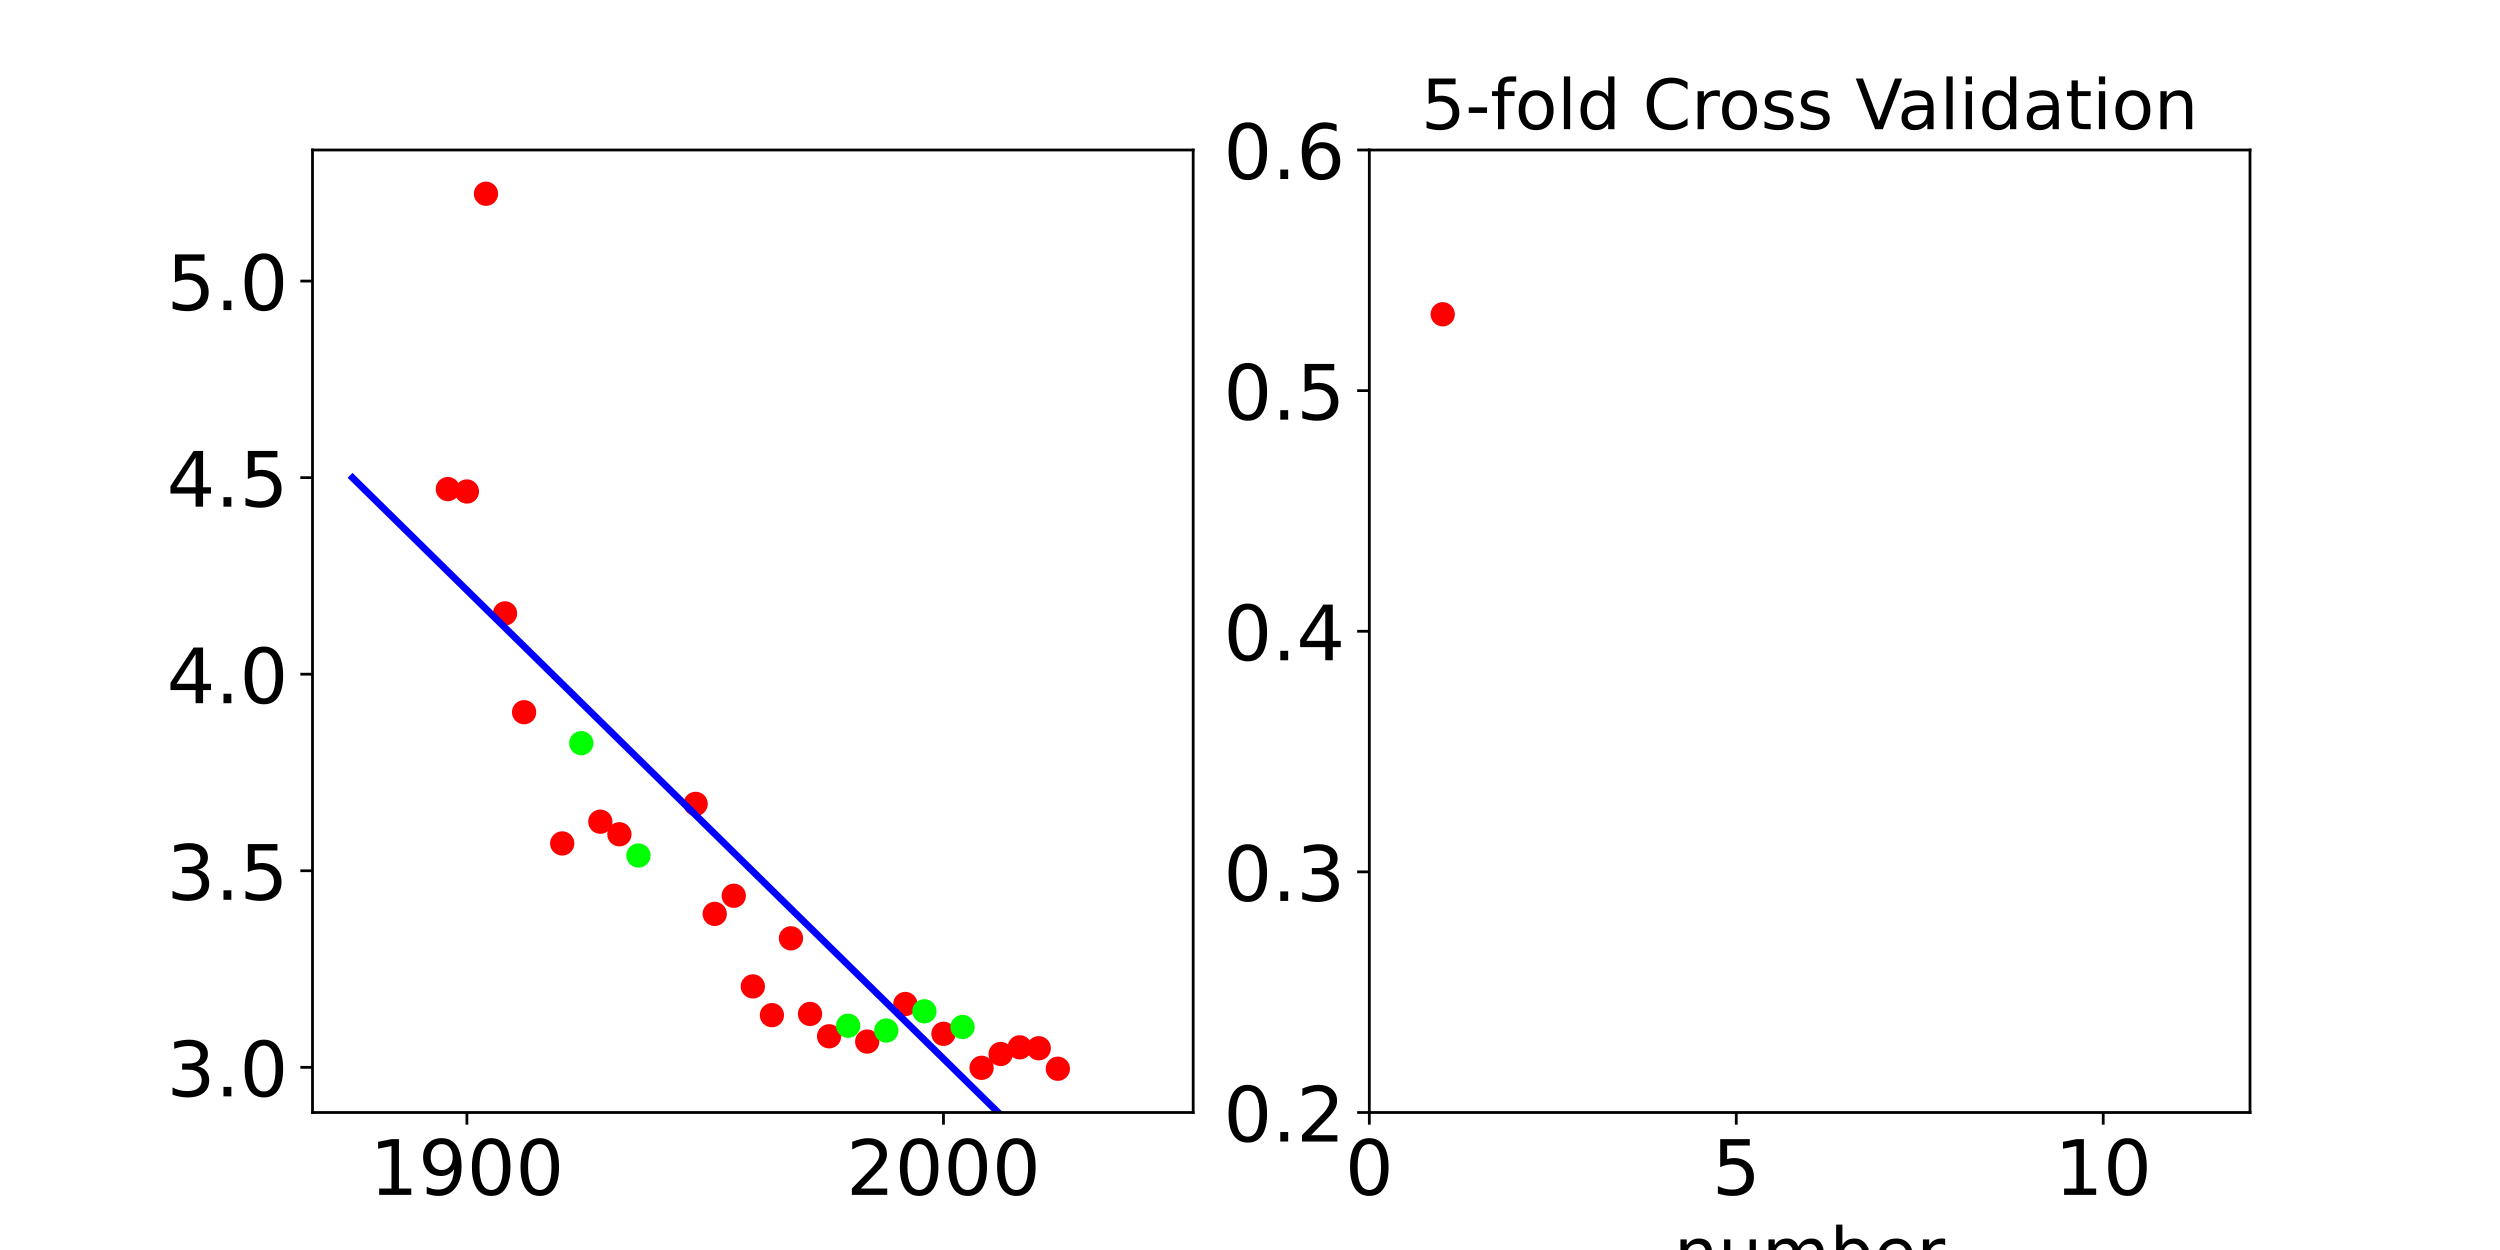
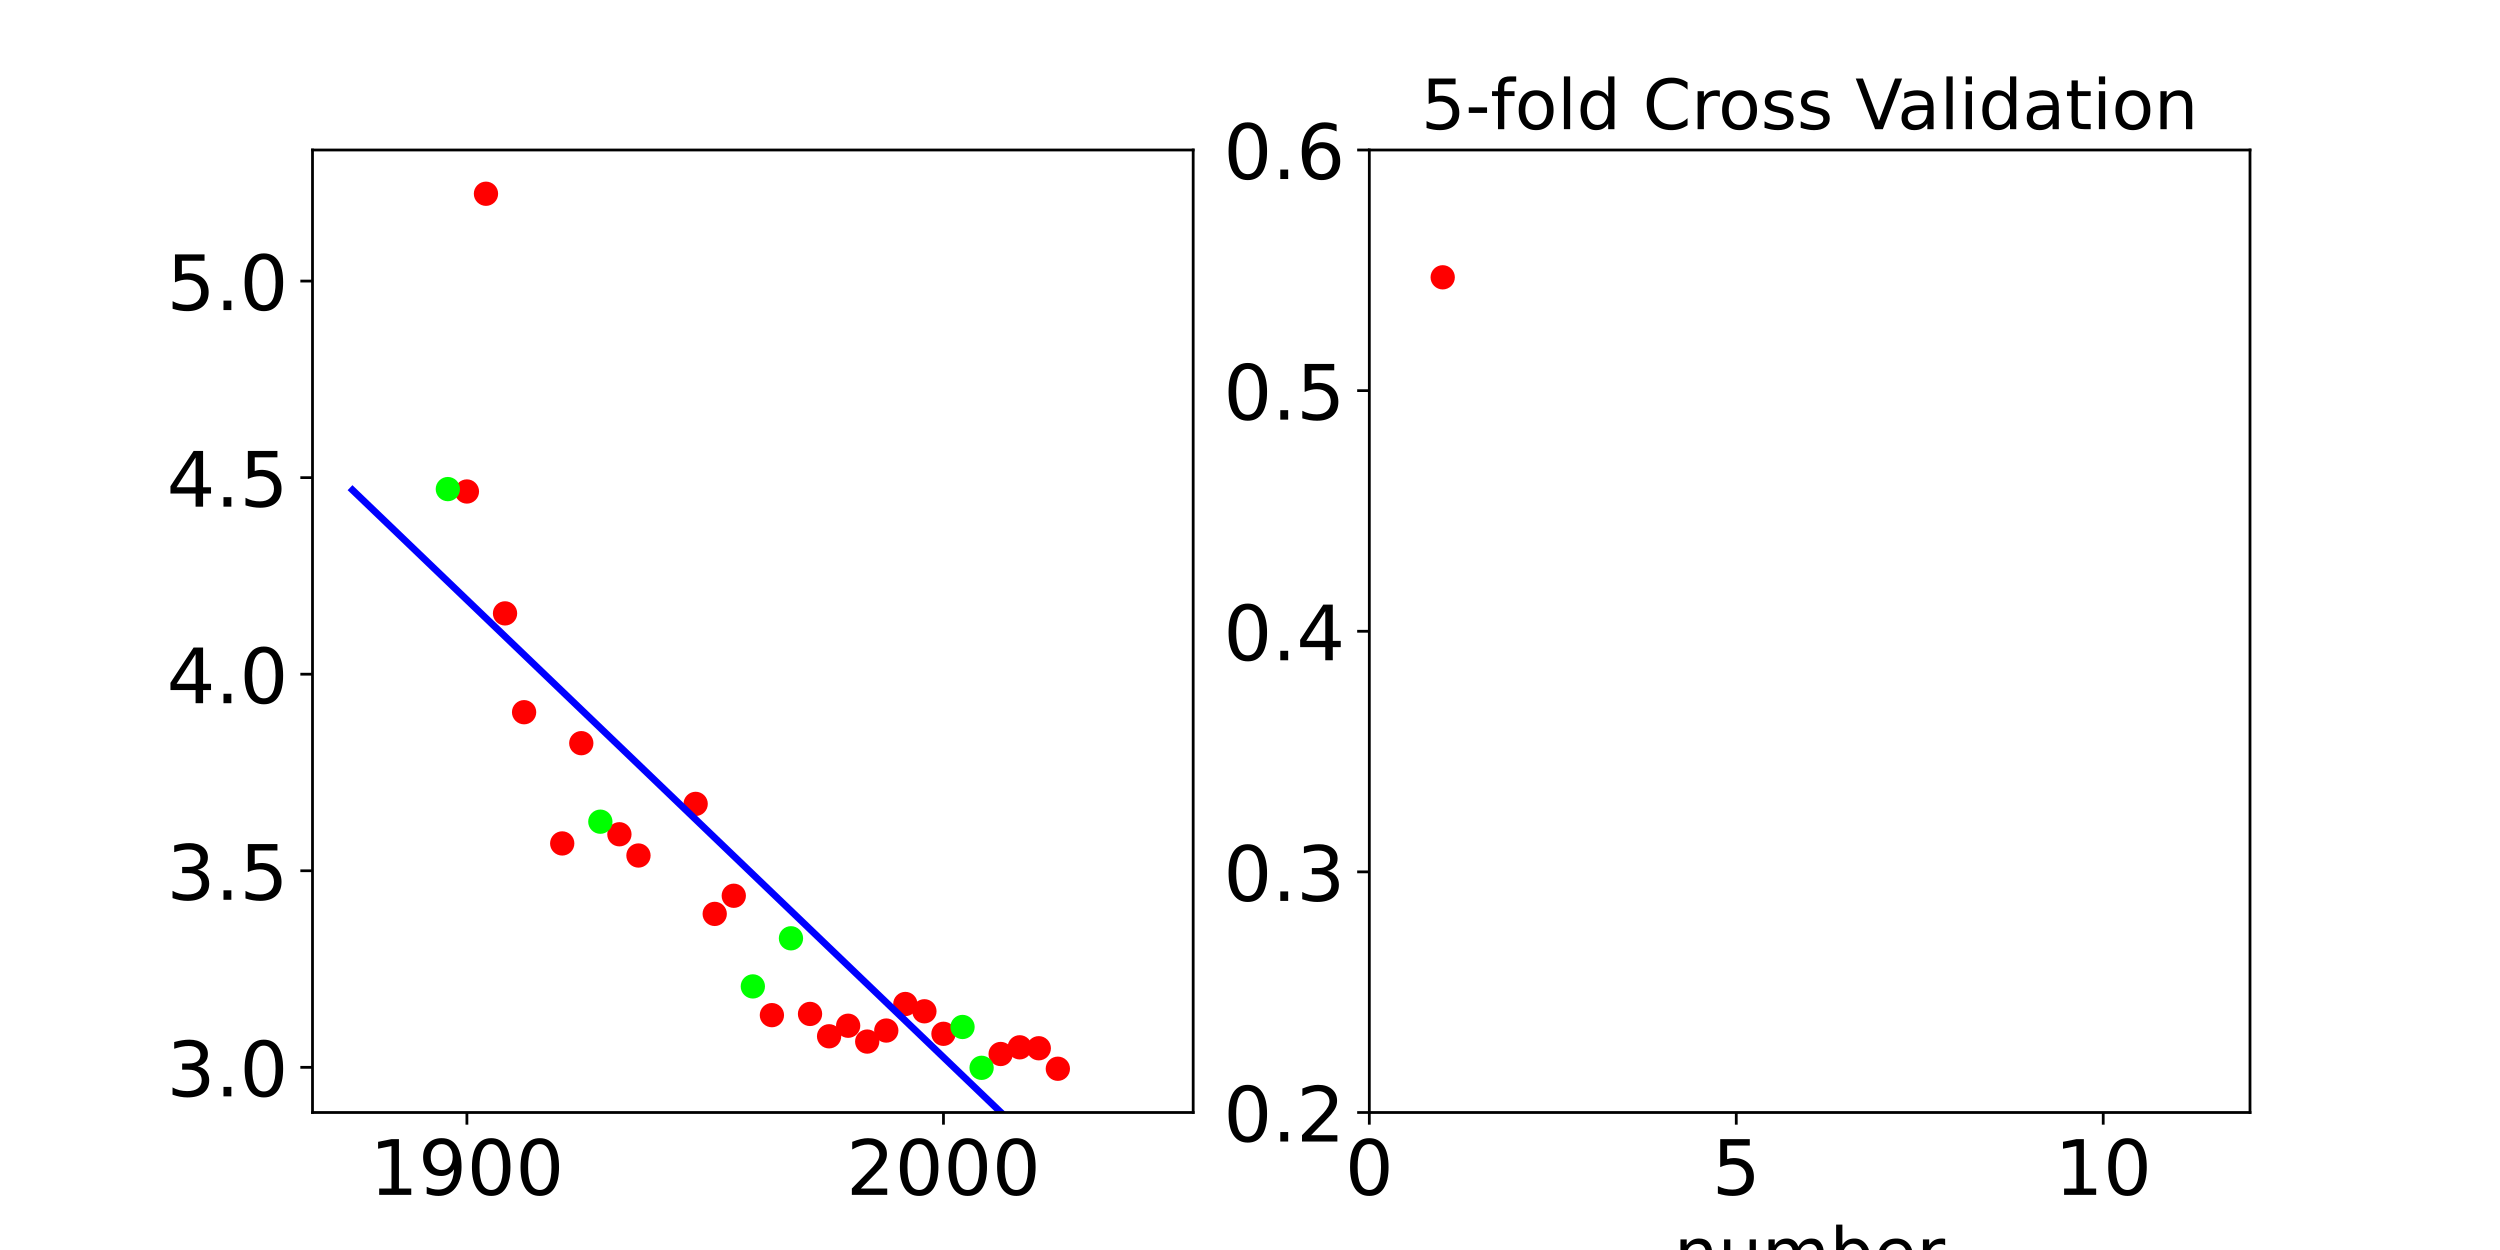
<svg xmlns="http://www.w3.org/2000/svg" xmlns:xlink="http://www.w3.org/1999/xlink" width="720pt" height="360pt" viewBox="0 0 720 360" version="1.1">
  <defs>
    <style type="text/css">*{stroke-linejoin: round; stroke-linecap: butt}</style>
  </defs>
  <g id="figure_1">
    <g id="patch_1">
      <path d="M 0 360  L 720 360  L 720 0  L 0 0  L 0 360  z " style="fill: none" />
    </g>
    <g id="axes_1">
      <g id="patch_2">
        <path d="M 90 320.4  L 343.636 320.4  L 343.636 43.2  L 90 43.2  L 90 320.4  z " style="fill: none" />
      </g>
      <g id="matplotlib.axis_1">
        <g id="xtick_1">
          <g id="line2d_1">
            <defs>
-               <path id="m650136fdd1" d="M 0 0  L 0 3.5  " style="stroke: #000000; stroke-width: 0.8" />
+               <path id="mff3adc24e8" d="M 0 0  L 0 3.5  " style="stroke: #000000; stroke-width: 0.8" />
            </defs>
            <g>
-               <use xlink:href="#m650136fdd1" x="134.469" y="320.4" style="stroke: #000000; stroke-width: 0.8" />
+               <use xlink:href="#mff3adc24e8" x="134.469" y="320.4" style="stroke: #000000; stroke-width: 0.8" />
            </g>
          </g>
          <g id="text_1">
            <g transform="translate(106.4737 344.1166) scale(0.22 -0.22)">
              <defs>
                <path id="DejaVuSans-31" d="M 794 531  L 1825 531  L 1825 4091  L 703 3866  L 703 4441  L 1819 4666  L 2450 4666  L 2450 531  L 3481 531  L 3481 0  L 794 0  L 794 531  z " transform="scale(0.015625)" />
                <path id="DejaVuSans-39" d="M 703 97  L 703 672  Q 941 559 1184 500  Q 1428 441 1663 441  Q 2288 441 2617 861  Q 2947 1281 2994 2138  Q 2813 1869 2534 1725  Q 2256 1581 1919 1581  Q 1219 1581 811 2004  Q 403 2428 403 3163  Q 403 3881 828 4315  Q 1253 4750 1959 4750  Q 2769 4750 3195 4129  Q 3622 3509 3622 2328  Q 3622 1225 3098 567  Q 2575 -91 1691 -91  Q 1453 -91 1209 -44  Q 966 3 703 97  z M 1959 2075  Q 2384 2075 2632 2365  Q 2881 2656 2881 3163  Q 2881 3666 2632 3958  Q 2384 4250 1959 4250  Q 1534 4250 1286 3958  Q 1038 3666 1038 3163  Q 1038 2656 1286 2365  Q 1534 2075 1959 2075  z " transform="scale(0.015625)" />
                <path id="DejaVuSans-30" d="M 2034 4250  Q 1547 4250 1301 3770  Q 1056 3291 1056 2328  Q 1056 1369 1301 889  Q 1547 409 2034 409  Q 2525 409 2770 889  Q 3016 1369 3016 2328  Q 3016 3291 2770 3770  Q 2525 4250 2034 4250  z M 2034 4750  Q 2819 4750 3233 4129  Q 3647 3509 3647 2328  Q 3647 1150 3233 529  Q 2819 -91 2034 -91  Q 1250 -91 836 529  Q 422 1150 422 2328  Q 422 3509 836 4129  Q 1250 4750 2034 4750  z " transform="scale(0.015625)" />
              </defs>
              <use xlink:href="#DejaVuSans-31" />
              <use xlink:href="#DejaVuSans-39" transform="translate(63.62305 0)" />
              <use xlink:href="#DejaVuSans-30" transform="translate(127.2461 0)" />
              <use xlink:href="#DejaVuSans-30" transform="translate(190.8691 0)" />
            </g>
          </g>
        </g>
        <g id="xtick_2">
          <g id="line2d_2">
            <g>
-               <use xlink:href="#m650136fdd1" x="271.718" y="320.4" style="stroke: #000000; stroke-width: 0.8" />
+               <use xlink:href="#mff3adc24e8" x="271.718" y="320.4" style="stroke: #000000; stroke-width: 0.8" />
            </g>
          </g>
          <g id="text_2">
            <g transform="translate(243.7228 344.1166) scale(0.22 -0.22)">
              <defs>
                <path id="DejaVuSans-32" d="M 1228 531  L 3431 531  L 3431 0  L 469 0  L 469 531  Q 828 903 1448 1529  Q 2069 2156 2228 2338  Q 2531 2678 2651 2914  Q 2772 3150 2772 3378  Q 2772 3750 2511 3984  Q 2250 4219 1831 4219  Q 1534 4219 1204 4116  Q 875 4013 500 3803  L 500 4441  Q 881 4594 1212 4672  Q 1544 4750 1819 4750  Q 2544 4750 2975 4387  Q 3406 4025 3406 3419  Q 3406 3131 3298 2873  Q 3191 2616 2906 2266  Q 2828 2175 2409 1742  Q 1991 1309 1228 531  z " transform="scale(0.015625)" />
              </defs>
              <use xlink:href="#DejaVuSans-32" />
              <use xlink:href="#DejaVuSans-30" transform="translate(63.62305 0)" />
              <use xlink:href="#DejaVuSans-30" transform="translate(127.2461 0)" />
              <use xlink:href="#DejaVuSans-30" transform="translate(190.8691 0)" />
            </g>
          </g>
        </g>
      </g>
      <g id="matplotlib.axis_2">
        <g id="ytick_1">
          <g id="line2d_3">
            <defs>
-               <path id="mf4e2d44ce9" d="M 0 0  L -3.5 0  " style="stroke: #000000; stroke-width: 0.8" />
+               <path id="m5341702ab7" d="M 0 0  L -3.5 0  " style="stroke: #000000; stroke-width: 0.8" />
            </defs>
            <g>
-               <use xlink:href="#mf4e2d44ce9" x="90" y="307.393" style="stroke: #000000; stroke-width: 0.8" />
+               <use xlink:href="#m5341702ab7" x="90" y="307.393" style="stroke: #000000; stroke-width: 0.8" />
            </g>
          </g>
          <g id="text_3">
            <g transform="translate(48.01313 315.7513) scale(0.22 -0.22)">
              <defs>
                <path id="DejaVuSans-33" d="M 2597 2516  Q 3050 2419 3304 2112  Q 3559 1806 3559 1356  Q 3559 666 3084 287  Q 2609 -91 1734 -91  Q 1441 -91 1130 -33  Q 819 25 488 141  L 488 750  Q 750 597 1062 519  Q 1375 441 1716 441  Q 2309 441 2620 675  Q 2931 909 2931 1356  Q 2931 1769 2642 2001  Q 2353 2234 1838 2234  L 1294 2234  L 1294 2753  L 1863 2753  Q 2328 2753 2575 2939  Q 2822 3125 2822 3475  Q 2822 3834 2567 4026  Q 2313 4219 1838 4219  Q 1578 4219 1281 4162  Q 984 4106 628 3988  L 628 4550  Q 988 4650 1302 4700  Q 1616 4750 1894 4750  Q 2613 4750 3031 4423  Q 3450 4097 3450 3541  Q 3450 3153 3228 2886  Q 3006 2619 2597 2516  z " transform="scale(0.015625)" />
                <path id="DejaVuSans-2e" d="M 684 794  L 1344 794  L 1344 0  L 684 0  L 684 794  z " transform="scale(0.015625)" />
              </defs>
              <use xlink:href="#DejaVuSans-33" />
              <use xlink:href="#DejaVuSans-2e" transform="translate(63.62305 0)" />
              <use xlink:href="#DejaVuSans-30" transform="translate(95.41016 0)" />
            </g>
          </g>
        </g>
        <g id="ytick_2">
          <g id="line2d_4">
            <g>
-               <use xlink:href="#mf4e2d44ce9" x="90" y="250.781" style="stroke: #000000; stroke-width: 0.8" />
+               <use xlink:href="#m5341702ab7" x="90" y="250.781" style="stroke: #000000; stroke-width: 0.8" />
            </g>
          </g>
          <g id="text_4">
            <g transform="translate(48.01313 259.1393) scale(0.22 -0.22)">
              <defs>
                <path id="DejaVuSans-35" d="M 691 4666  L 3169 4666  L 3169 4134  L 1269 4134  L 1269 2991  Q 1406 3038 1543 3061  Q 1681 3084 1819 3084  Q 2600 3084 3056 2656  Q 3513 2228 3513 1497  Q 3513 744 3044 326  Q 2575 -91 1722 -91  Q 1428 -91 1123 -41  Q 819 9 494 109  L 494 744  Q 775 591 1075 516  Q 1375 441 1709 441  Q 2250 441 2565 725  Q 2881 1009 2881 1497  Q 2881 1984 2565 2268  Q 2250 2553 1709 2553  Q 1456 2553 1204 2497  Q 953 2441 691 2322  L 691 4666  z " transform="scale(0.015625)" />
              </defs>
              <use xlink:href="#DejaVuSans-33" />
              <use xlink:href="#DejaVuSans-2e" transform="translate(63.62305 0)" />
              <use xlink:href="#DejaVuSans-35" transform="translate(95.41016 0)" />
            </g>
          </g>
        </g>
        <g id="ytick_3">
          <g id="line2d_5">
            <g>
-               <use xlink:href="#mf4e2d44ce9" x="90" y="194.169" style="stroke: #000000; stroke-width: 0.8" />
+               <use xlink:href="#m5341702ab7" x="90" y="194.169" style="stroke: #000000; stroke-width: 0.8" />
            </g>
          </g>
          <g id="text_5">
            <g transform="translate(48.01313 202.5274) scale(0.22 -0.22)">
              <defs>
                <path id="DejaVuSans-34" d="M 2419 4116  L 825 1625  L 2419 1625  L 2419 4116  z M 2253 4666  L 3047 4666  L 3047 1625  L 3713 1625  L 3713 1100  L 3047 1100  L 3047 0  L 2419 0  L 2419 1100  L 313 1100  L 313 1709  L 2253 4666  z " transform="scale(0.015625)" />
              </defs>
              <use xlink:href="#DejaVuSans-34" />
              <use xlink:href="#DejaVuSans-2e" transform="translate(63.62305 0)" />
              <use xlink:href="#DejaVuSans-30" transform="translate(95.41016 0)" />
            </g>
          </g>
        </g>
        <g id="ytick_4">
          <g id="line2d_6">
            <g>
-               <use xlink:href="#mf4e2d44ce9" x="90" y="137.557" style="stroke: #000000; stroke-width: 0.8" />
+               <use xlink:href="#m5341702ab7" x="90" y="137.557" style="stroke: #000000; stroke-width: 0.8" />
            </g>
          </g>
          <g id="text_6">
            <g transform="translate(48.01313 145.9154) scale(0.22 -0.22)">
              <use xlink:href="#DejaVuSans-34" />
              <use xlink:href="#DejaVuSans-2e" transform="translate(63.62305 0)" />
              <use xlink:href="#DejaVuSans-35" transform="translate(95.41016 0)" />
            </g>
          </g>
        </g>
        <g id="ytick_5">
          <g id="line2d_7">
            <g>
-               <use xlink:href="#mf4e2d44ce9" x="90" y="80.945" style="stroke: #000000; stroke-width: 0.8" />
+               <use xlink:href="#m5341702ab7" x="90" y="80.945" style="stroke: #000000; stroke-width: 0.8" />
            </g>
          </g>
          <g id="text_7">
            <g transform="translate(48.01313 89.30343) scale(0.22 -0.22)">
              <use xlink:href="#DejaVuSans-35" />
              <use xlink:href="#DejaVuSans-2e" transform="translate(63.62305 0)" />
              <use xlink:href="#DejaVuSans-30" transform="translate(95.41016 0)" />
            </g>
          </g>
        </g>
      </g>
      <g id="line2d_8">
        <defs>
-           <path id="m275f9c00f9" d="M 0 3  C 0.796 3 1.559 2.684 2.121 2.121  C 2.684 1.559 3 0.796 3 0  C 3 -0.796 2.684 -1.559 2.121 -2.121  C 1.559 -2.684 0.796 -3 0 -3  C -0.796 -3 -1.559 -2.684 -2.121 -2.121  C -2.684 -1.559 -3 -0.796 -3 0  C -3 0.796 -2.684 1.559 -2.121 2.121  C -1.559 2.684 -0.796 3 0 3  z " style="stroke: #ff0000" />
+           <path id="m34da17d27a" d="M 0 3  C 0.796 3 1.559 2.684 2.121 2.121  C 2.684 1.559 3 0.796 3 0  C 3 -0.796 2.684 -1.559 2.121 -2.121  C 1.559 -2.684 0.796 -3 0 -3  C -0.796 -3 -1.559 -2.684 -2.121 -2.121  C -2.684 -1.559 -3 -0.796 -3 0  C -3 0.796 -2.684 1.559 -2.121 2.121  C -1.559 2.684 -0.796 3 0 3  z " style="stroke: #ff0000" />
        </defs>
-         <g clip-path="url(#pf202ba7841)">
-           <use xlink:href="#m275f9c00f9" x="178.388" y="240.269" style="fill: #ff0000; stroke: #ff0000" />
-           <use xlink:href="#m275f9c00f9" x="128.979" y="140.859" style="fill: #ff0000; stroke: #ff0000" />
-           <use xlink:href="#m275f9c00f9" x="211.328" y="257.979" style="fill: #ff0000; stroke: #ff0000" />
-           <use xlink:href="#m275f9c00f9" x="282.698" y="307.532" style="fill: #ff0000; stroke: #ff0000" />
-           <use xlink:href="#m275f9c00f9" x="200.348" y="231.521" style="fill: #ff0000; stroke: #ff0000" />
-           <use xlink:href="#m275f9c00f9" x="293.678" y="301.628" style="fill: #ff0000; stroke: #ff0000" />
-           <use xlink:href="#m275f9c00f9" x="288.188" y="303.551" style="fill: #ff0000; stroke: #ff0000" />
-           <use xlink:href="#m275f9c00f9" x="139.959" y="55.8" style="fill: #ff0000; stroke: #ff0000" />
-           <use xlink:href="#m275f9c00f9" x="233.288" y="292.013" style="fill: #ff0000; stroke: #ff0000" />
-           <use xlink:href="#m275f9c00f9" x="260.738" y="289.151" style="fill: #ff0000; stroke: #ff0000" />
-           <use xlink:href="#m275f9c00f9" x="205.838" y="263.203" style="fill: #ff0000; stroke: #ff0000" />
-           <use xlink:href="#m275f9c00f9" x="299.168" y="301.897" style="fill: #ff0000; stroke: #ff0000" />
-           <use xlink:href="#m275f9c00f9" x="271.718" y="297.737" style="fill: #ff0000; stroke: #ff0000" />
-           <use xlink:href="#m275f9c00f9" x="304.658" y="307.8" style="fill: #ff0000; stroke: #ff0000" />
-           <use xlink:href="#m275f9c00f9" x="145.449" y="176.656" style="fill: #ff0000; stroke: #ff0000" />
-           <use xlink:href="#m275f9c00f9" x="227.798" y="270.233" style="fill: #ff0000; stroke: #ff0000" />
-           <use xlink:href="#m275f9c00f9" x="172.898" y="236.647" style="fill: #ff0000; stroke: #ff0000" />
-           <use xlink:href="#m275f9c00f9" x="238.778" y="298.453" style="fill: #ff0000; stroke: #ff0000" />
-           <use xlink:href="#m275f9c00f9" x="216.818" y="284.088" style="fill: #ff0000; stroke: #ff0000" />
-           <use xlink:href="#m275f9c00f9" x="249.758" y="299.974" style="fill: #ff0000; stroke: #ff0000" />
-           <use xlink:href="#m275f9c00f9" x="134.469" y="141.551" style="fill: #ff0000; stroke: #ff0000" />
-           <use xlink:href="#m275f9c00f9" x="161.919" y="242.911" style="fill: #ff0000; stroke: #ff0000" />
-           <use xlink:href="#m275f9c00f9" x="150.939" y="205.116" style="fill: #ff0000; stroke: #ff0000" />
-           <use xlink:href="#m275f9c00f9" x="222.308" y="292.362" style="fill: #ff0000; stroke: #ff0000" />
+         <g clip-path="url(#p32c1d0e46d)">
+           <use xlink:href="#m34da17d27a" x="299.168" y="301.897" style="fill: #ff0000; stroke: #ff0000" />
+           <use xlink:href="#m34da17d27a" x="249.758" y="299.974" style="fill: #ff0000; stroke: #ff0000" />
+           <use xlink:href="#m34da17d27a" x="183.878" y="246.387" style="fill: #ff0000; stroke: #ff0000" />
+           <use xlink:href="#m34da17d27a" x="178.388" y="240.269" style="fill: #ff0000; stroke: #ff0000" />
+           <use xlink:href="#m34da17d27a" x="145.449" y="176.656" style="fill: #ff0000; stroke: #ff0000" />
+           <use xlink:href="#m34da17d27a" x="167.409" y="214.035" style="fill: #ff0000; stroke: #ff0000" />
+           <use xlink:href="#m34da17d27a" x="293.678" y="301.628" style="fill: #ff0000; stroke: #ff0000" />
+           <use xlink:href="#m34da17d27a" x="304.658" y="307.8" style="fill: #ff0000; stroke: #ff0000" />
+           <use xlink:href="#m34da17d27a" x="150.939" y="205.116" style="fill: #ff0000; stroke: #ff0000" />
+           <use xlink:href="#m34da17d27a" x="211.328" y="257.979" style="fill: #ff0000; stroke: #ff0000" />
+           <use xlink:href="#m34da17d27a" x="260.738" y="289.151" style="fill: #ff0000; stroke: #ff0000" />
+           <use xlink:href="#m34da17d27a" x="255.248" y="296.798" style="fill: #ff0000; stroke: #ff0000" />
+           <use xlink:href="#m34da17d27a" x="222.308" y="292.362" style="fill: #ff0000; stroke: #ff0000" />
+           <use xlink:href="#m34da17d27a" x="233.288" y="292.013" style="fill: #ff0000; stroke: #ff0000" />
+           <use xlink:href="#m34da17d27a" x="139.959" y="55.8" style="fill: #ff0000; stroke: #ff0000" />
+           <use xlink:href="#m34da17d27a" x="134.469" y="141.551" style="fill: #ff0000; stroke: #ff0000" />
+           <use xlink:href="#m34da17d27a" x="266.228" y="291.253" style="fill: #ff0000; stroke: #ff0000" />
+           <use xlink:href="#m34da17d27a" x="161.919" y="242.911" style="fill: #ff0000; stroke: #ff0000" />
+           <use xlink:href="#m34da17d27a" x="271.718" y="297.737" style="fill: #ff0000; stroke: #ff0000" />
+           <use xlink:href="#m34da17d27a" x="238.778" y="298.453" style="fill: #ff0000; stroke: #ff0000" />
+           <use xlink:href="#m34da17d27a" x="288.188" y="303.551" style="fill: #ff0000; stroke: #ff0000" />
+           <use xlink:href="#m34da17d27a" x="205.838" y="263.203" style="fill: #ff0000; stroke: #ff0000" />
+           <use xlink:href="#m34da17d27a" x="200.348" y="231.521" style="fill: #ff0000; stroke: #ff0000" />
+           <use xlink:href="#m34da17d27a" x="244.268" y="295.412" style="fill: #ff0000; stroke: #ff0000" />
        </g>
      </g>
      <g id="line2d_9">
        <defs>
-           <path id="md55f9f786b" d="M 0 3  C 0.796 3 1.559 2.684 2.121 2.121  C 2.684 1.559 3 0.796 3 0  C 3 -0.796 2.684 -1.559 2.121 -2.121  C 1.559 -2.684 0.796 -3 0 -3  C -0.796 -3 -1.559 -2.684 -2.121 -2.121  C -2.684 -1.559 -3 -0.796 -3 0  C -3 0.796 -2.684 1.559 -2.121 2.121  C -1.559 2.684 -0.796 3 0 3  z " style="stroke: #00ff00" />
+           <path id="m3e4187f2ae" d="M 0 3  C 0.796 3 1.559 2.684 2.121 2.121  C 2.684 1.559 3 0.796 3 0  C 3 -0.796 2.684 -1.559 2.121 -2.121  C 1.559 -2.684 0.796 -3 0 -3  C -0.796 -3 -1.559 -2.684 -2.121 -2.121  C -2.684 -1.559 -3 -0.796 -3 0  C -3 0.796 -2.684 1.559 -2.121 2.121  C -1.559 2.684 -0.796 3 0 3  z " style="stroke: #00ff00" />
        </defs>
-         <g clip-path="url(#pf202ba7841)">
-           <use xlink:href="#md55f9f786b" x="183.878" y="246.387" style="fill: #00ff00; stroke: #00ff00" />
-           <use xlink:href="#md55f9f786b" x="277.208" y="295.77" style="fill: #00ff00; stroke: #00ff00" />
-           <use xlink:href="#md55f9f786b" x="266.228" y="291.253" style="fill: #00ff00; stroke: #00ff00" />
-           <use xlink:href="#md55f9f786b" x="244.268" y="295.412" style="fill: #00ff00; stroke: #00ff00" />
-           <use xlink:href="#md55f9f786b" x="255.248" y="296.798" style="fill: #00ff00; stroke: #00ff00" />
-           <use xlink:href="#md55f9f786b" x="167.409" y="214.035" style="fill: #00ff00; stroke: #00ff00" />
+         <g clip-path="url(#p32c1d0e46d)">
+           <use xlink:href="#m3e4187f2ae" x="216.818" y="284.088" style="fill: #00ff00; stroke: #00ff00" />
+           <use xlink:href="#m3e4187f2ae" x="277.208" y="295.77" style="fill: #00ff00; stroke: #00ff00" />
+           <use xlink:href="#m3e4187f2ae" x="227.798" y="270.233" style="fill: #00ff00; stroke: #00ff00" />
+           <use xlink:href="#m3e4187f2ae" x="172.898" y="236.647" style="fill: #00ff00; stroke: #00ff00" />
+           <use xlink:href="#m3e4187f2ae" x="128.979" y="140.859" style="fill: #00ff00; stroke: #00ff00" />
+           <use xlink:href="#m3e4187f2ae" x="282.698" y="307.532" style="fill: #00ff00; stroke: #00ff00" />
        </g>
      </g>
      <g id="line2d_10">
-         <path d="M 101.529 137.601  L 328.757 361  L 328.757 361  " clip-path="url(#pf202ba7841)" style="fill: none; stroke: #0000ff; stroke-width: 2; stroke-linecap: square" />
+         <path d="M 101.529 141.141  L 330.576 361  L 330.576 361  " clip-path="url(#p32c1d0e46d)" style="fill: none; stroke: #0000ff; stroke-width: 2; stroke-linecap: square" />
      </g>
      <g id="patch_3">
        <path d="M 90 320.4  L 90 43.2  " style="fill: none; stroke: #000000; stroke-width: 0.8; stroke-linejoin: miter; stroke-linecap: square" />
      </g>
      <g id="patch_4">
        <path d="M 343.636 320.4  L 343.636 43.2  " style="fill: none; stroke: #000000; stroke-width: 0.8; stroke-linejoin: miter; stroke-linecap: square" />
      </g>
      <g id="patch_5">
        <path d="M 90 320.4  L 343.636 320.4  " style="fill: none; stroke: #000000; stroke-width: 0.8; stroke-linejoin: miter; stroke-linecap: square" />
      </g>
      <g id="patch_6">
        <path d="M 90 43.2  L 343.636 43.2  " style="fill: none; stroke: #000000; stroke-width: 0.8; stroke-linejoin: miter; stroke-linecap: square" />
      </g>
    </g>
    <g id="axes_2">
      <g id="patch_7">
        <path d="M 394.364 320.4  L 648 320.4  L 648 43.2  L 394.364 43.2  L 394.364 320.4  z " style="fill: none" />
      </g>
      <g id="matplotlib.axis_3">
        <g id="xtick_3">
          <g id="line2d_11">
            <g>
-               <use xlink:href="#m650136fdd1" x="394.364" y="320.4" style="stroke: #000000; stroke-width: 0.8" />
+               <use xlink:href="#mff3adc24e8" x="394.364" y="320.4" style="stroke: #000000; stroke-width: 0.8" />
            </g>
          </g>
          <g id="text_8">
            <g transform="translate(387.3649 344.1166) scale(0.22 -0.22)">
              <use xlink:href="#DejaVuSans-30" />
            </g>
          </g>
        </g>
        <g id="xtick_4">
          <g id="line2d_12">
            <g>
-               <use xlink:href="#m650136fdd1" x="500.045" y="320.4" style="stroke: #000000; stroke-width: 0.8" />
+               <use xlink:href="#mff3adc24e8" x="500.045" y="320.4" style="stroke: #000000; stroke-width: 0.8" />
            </g>
          </g>
          <g id="text_9">
            <g transform="translate(493.0467 344.1166) scale(0.22 -0.22)">
              <use xlink:href="#DejaVuSans-35" />
            </g>
          </g>
        </g>
        <g id="xtick_5">
          <g id="line2d_13">
            <g>
-               <use xlink:href="#m650136fdd1" x="605.727" y="320.4" style="stroke: #000000; stroke-width: 0.8" />
+               <use xlink:href="#mff3adc24e8" x="605.727" y="320.4" style="stroke: #000000; stroke-width: 0.8" />
            </g>
          </g>
          <g id="text_10">
            <g transform="translate(591.7298 344.1166) scale(0.22 -0.22)">
              <use xlink:href="#DejaVuSans-31" />
              <use xlink:href="#DejaVuSans-30" transform="translate(63.62305 0)" />
            </g>
          </g>
        </g>
        <g id="text_11">
          <g transform="translate(482.1537 367.8888) scale(0.2 -0.2)">
            <defs>
              <path id="DejaVuSans-6e" d="M 3513 2113  L 3513 0  L 2938 0  L 2938 2094  Q 2938 2591 2744 2837  Q 2550 3084 2163 3084  Q 1697 3084 1428 2787  Q 1159 2491 1159 1978  L 1159 0  L 581 0  L 581 3500  L 1159 3500  L 1159 2956  Q 1366 3272 1645 3428  Q 1925 3584 2291 3584  Q 2894 3584 3203 3211  Q 3513 2838 3513 2113  z " transform="scale(0.015625)" />
              <path id="DejaVuSans-75" d="M 544 1381  L 544 3500  L 1119 3500  L 1119 1403  Q 1119 906 1312 657  Q 1506 409 1894 409  Q 2359 409 2629 706  Q 2900 1003 2900 1516  L 2900 3500  L 3475 3500  L 3475 0  L 2900 0  L 2900 538  Q 2691 219 2414 64  Q 2138 -91 1772 -91  Q 1169 -91 856 284  Q 544 659 544 1381  z M 1991 3584  L 1991 3584  z " transform="scale(0.015625)" />
              <path id="DejaVuSans-6d" d="M 3328 2828  Q 3544 3216 3844 3400  Q 4144 3584 4550 3584  Q 5097 3584 5394 3201  Q 5691 2819 5691 2113  L 5691 0  L 5113 0  L 5113 2094  Q 5113 2597 4934 2840  Q 4756 3084 4391 3084  Q 3944 3084 3684 2787  Q 3425 2491 3425 1978  L 3425 0  L 2847 0  L 2847 2094  Q 2847 2600 2669 2842  Q 2491 3084 2119 3084  Q 1678 3084 1418 2786  Q 1159 2488 1159 1978  L 1159 0  L 581 0  L 581 3500  L 1159 3500  L 1159 2956  Q 1356 3278 1631 3431  Q 1906 3584 2284 3584  Q 2666 3584 2933 3390  Q 3200 3197 3328 2828  z " transform="scale(0.015625)" />
              <path id="DejaVuSans-62" d="M 3116 1747  Q 3116 2381 2855 2742  Q 2594 3103 2138 3103  Q 1681 3103 1420 2742  Q 1159 2381 1159 1747  Q 1159 1113 1420 752  Q 1681 391 2138 391  Q 2594 391 2855 752  Q 3116 1113 3116 1747  z M 1159 2969  Q 1341 3281 1617 3432  Q 1894 3584 2278 3584  Q 2916 3584 3314 3078  Q 3713 2572 3713 1747  Q 3713 922 3314 415  Q 2916 -91 2278 -91  Q 1894 -91 1617 61  Q 1341 213 1159 525  L 1159 0  L 581 0  L 581 4863  L 1159 4863  L 1159 2969  z " transform="scale(0.015625)" />
              <path id="DejaVuSans-65" d="M 3597 1894  L 3597 1613  L 953 1613  Q 991 1019 1311 708  Q 1631 397 2203 397  Q 2534 397 2845 478  Q 3156 559 3463 722  L 3463 178  Q 3153 47 2828 -22  Q 2503 -91 2169 -91  Q 1331 -91 842 396  Q 353 884 353 1716  Q 353 2575 817 3079  Q 1281 3584 2069 3584  Q 2775 3584 3186 3129  Q 3597 2675 3597 1894  z M 3022 2063  Q 3016 2534 2758 2815  Q 2500 3097 2075 3097  Q 1594 3097 1305 2825  Q 1016 2553 972 2059  L 3022 2063  z " transform="scale(0.015625)" />
              <path id="DejaVuSans-72" d="M 2631 2963  Q 2534 3019 2420 3045  Q 2306 3072 2169 3072  Q 1681 3072 1420 2755  Q 1159 2438 1159 1844  L 1159 0  L 581 0  L 581 3500  L 1159 3500  L 1159 2956  Q 1341 3275 1631 3429  Q 1922 3584 2338 3584  Q 2397 3584 2469 3576  Q 2541 3569 2628 3553  L 2631 2963  z " transform="scale(0.015625)" />
            </defs>
            <use xlink:href="#DejaVuSans-6e" />
            <use xlink:href="#DejaVuSans-75" transform="translate(63.37891 0)" />
            <use xlink:href="#DejaVuSans-6d" transform="translate(126.7578 0)" />
            <use xlink:href="#DejaVuSans-62" transform="translate(224.1699 0)" />
            <use xlink:href="#DejaVuSans-65" transform="translate(287.6465 0)" />
            <use xlink:href="#DejaVuSans-72" transform="translate(349.1699 0)" />
          </g>
        </g>
      </g>
      <g id="matplotlib.axis_4">
        <g id="ytick_6">
          <g id="line2d_14">
            <g>
-               <use xlink:href="#mf4e2d44ce9" x="394.364" y="320.4" style="stroke: #000000; stroke-width: 0.8" />
+               <use xlink:href="#m5341702ab7" x="394.364" y="320.4" style="stroke: #000000; stroke-width: 0.8" />
            </g>
          </g>
          <g id="text_12">
            <g transform="translate(352.3768 328.7583) scale(0.22 -0.22)">
              <use xlink:href="#DejaVuSans-30" />
              <use xlink:href="#DejaVuSans-2e" transform="translate(63.62305 0)" />
              <use xlink:href="#DejaVuSans-32" transform="translate(95.41016 0)" />
            </g>
          </g>
        </g>
        <g id="ytick_7">
          <g id="line2d_15">
            <g>
-               <use xlink:href="#mf4e2d44ce9" x="394.364" y="251.1" style="stroke: #000000; stroke-width: 0.8" />
+               <use xlink:href="#m5341702ab7" x="394.364" y="251.1" style="stroke: #000000; stroke-width: 0.8" />
            </g>
          </g>
          <g id="text_13">
            <g transform="translate(352.3768 259.4583) scale(0.22 -0.22)">
              <use xlink:href="#DejaVuSans-30" />
              <use xlink:href="#DejaVuSans-2e" transform="translate(63.62305 0)" />
              <use xlink:href="#DejaVuSans-33" transform="translate(95.41016 0)" />
            </g>
          </g>
        </g>
        <g id="ytick_8">
          <g id="line2d_16">
            <g>
-               <use xlink:href="#mf4e2d44ce9" x="394.364" y="181.8" style="stroke: #000000; stroke-width: 0.8" />
+               <use xlink:href="#m5341702ab7" x="394.364" y="181.8" style="stroke: #000000; stroke-width: 0.8" />
            </g>
          </g>
          <g id="text_14">
            <g transform="translate(352.3768 190.1583) scale(0.22 -0.22)">
              <use xlink:href="#DejaVuSans-30" />
              <use xlink:href="#DejaVuSans-2e" transform="translate(63.62305 0)" />
              <use xlink:href="#DejaVuSans-34" transform="translate(95.41016 0)" />
            </g>
          </g>
        </g>
        <g id="ytick_9">
          <g id="line2d_17">
            <g>
-               <use xlink:href="#mf4e2d44ce9" x="394.364" y="112.5" style="stroke: #000000; stroke-width: 0.8" />
+               <use xlink:href="#m5341702ab7" x="394.364" y="112.5" style="stroke: #000000; stroke-width: 0.8" />
            </g>
          </g>
          <g id="text_15">
            <g transform="translate(352.3768 120.8583) scale(0.22 -0.22)">
              <use xlink:href="#DejaVuSans-30" />
              <use xlink:href="#DejaVuSans-2e" transform="translate(63.62305 0)" />
              <use xlink:href="#DejaVuSans-35" transform="translate(95.41016 0)" />
            </g>
          </g>
        </g>
        <g id="ytick_10">
          <g id="line2d_18">
            <g>
-               <use xlink:href="#mf4e2d44ce9" x="394.364" y="43.2" style="stroke: #000000; stroke-width: 0.8" />
+               <use xlink:href="#m5341702ab7" x="394.364" y="43.2" style="stroke: #000000; stroke-width: 0.8" />
            </g>
          </g>
          <g id="text_16">
            <g transform="translate(352.3768 51.55828) scale(0.22 -0.22)">
              <defs>
                <path id="DejaVuSans-36" d="M 2113 2584  Q 1688 2584 1439 2293  Q 1191 2003 1191 1497  Q 1191 994 1439 701  Q 1688 409 2113 409  Q 2538 409 2786 701  Q 3034 994 3034 1497  Q 3034 2003 2786 2293  Q 2538 2584 2113 2584  z M 3366 4563  L 3366 3988  Q 3128 4100 2886 4159  Q 2644 4219 2406 4219  Q 1781 4219 1451 3797  Q 1122 3375 1075 2522  Q 1259 2794 1537 2939  Q 1816 3084 2150 3084  Q 2853 3084 3261 2657  Q 3669 2231 3669 1497  Q 3669 778 3244 343  Q 2819 -91 2113 -91  Q 1303 -91 875 529  Q 447 1150 447 2328  Q 447 3434 972 4092  Q 1497 4750 2381 4750  Q 2619 4750 2861 4703  Q 3103 4656 3366 4563  z " transform="scale(0.015625)" />
              </defs>
              <use xlink:href="#DejaVuSans-30" />
              <use xlink:href="#DejaVuSans-2e" transform="translate(63.62305 0)" />
              <use xlink:href="#DejaVuSans-36" transform="translate(95.41016 0)" />
            </g>
          </g>
        </g>
      </g>
      <g id="line2d_19">
-         <g clip-path="url(#pc0d51128cd)" />
+         <g clip-path="url(#pdff35a8c63)" />
      </g>
      <g id="line2d_20">
-         <g clip-path="url(#pc0d51128cd)" />
+         <g clip-path="url(#pdff35a8c63)" />
      </g>
      <g id="line2d_21">
-         <g clip-path="url(#pc0d51128cd)" />
+         <g clip-path="url(#pdff35a8c63)" />
      </g>
      <g id="line2d_22">
-         <g clip-path="url(#pc0d51128cd)" />
+         <g clip-path="url(#pdff35a8c63)" />
      </g>
      <g id="line2d_23">
-         <g clip-path="url(#pc0d51128cd)" />
+         <g clip-path="url(#pdff35a8c63)" />
      </g>
      <g id="line2d_24">
-         <g clip-path="url(#pc0d51128cd)">
-           <use xlink:href="#m275f9c00f9" x="415.5" y="90.509" style="fill: #ff0000; stroke: #ff0000" />
+         <g clip-path="url(#pdff35a8c63)">
+           <use xlink:href="#m34da17d27a" x="415.5" y="79.866" style="fill: #ff0000; stroke: #ff0000" />
        </g>
      </g>
      <g id="line2d_25">
-         <g clip-path="url(#pc0d51128cd)" />
+         <g clip-path="url(#pdff35a8c63)" />
      </g>
      <g id="line2d_26">
-         <g clip-path="url(#pc0d51128cd)" />
+         <g clip-path="url(#pdff35a8c63)" />
      </g>
      <g id="line2d_27">
-         <g clip-path="url(#pc0d51128cd)" />
+         <g clip-path="url(#pdff35a8c63)" />
      </g>
      <g id="line2d_28">
-         <g clip-path="url(#pc0d51128cd)" />
+         <g clip-path="url(#pdff35a8c63)" />
      </g>
      <g id="patch_8">
        <path d="M 394.364 320.4  L 394.364 43.2  " style="fill: none; stroke: #000000; stroke-width: 0.8; stroke-linejoin: miter; stroke-linecap: square" />
      </g>
      <g id="patch_9">
        <path d="M 648 320.4  L 648 43.2  " style="fill: none; stroke: #000000; stroke-width: 0.8; stroke-linejoin: miter; stroke-linecap: square" />
      </g>
      <g id="patch_10">
        <path d="M 394.364 320.4  L 648 320.4  " style="fill: none; stroke: #000000; stroke-width: 0.8; stroke-linejoin: miter; stroke-linecap: square" />
      </g>
      <g id="patch_11">
        <path d="M 394.364 43.2  L 648 43.2  " style="fill: none; stroke: #000000; stroke-width: 0.8; stroke-linejoin: miter; stroke-linecap: square" />
      </g>
      <g id="text_17">
        <g transform="translate(409.3021 37.2) scale(0.2 -0.2)">
          <defs>
            <path id="DejaVuSans-2d" d="M 313 2009  L 1997 2009  L 1997 1497  L 313 1497  L 313 2009  z " transform="scale(0.015625)" />
            <path id="DejaVuSans-66" d="M 2375 4863  L 2375 4384  L 1825 4384  Q 1516 4384 1395 4259  Q 1275 4134 1275 3809  L 1275 3500  L 2222 3500  L 2222 3053  L 1275 3053  L 1275 0  L 697 0  L 697 3053  L 147 3053  L 147 3500  L 697 3500  L 697 3744  Q 697 4328 969 4595  Q 1241 4863 1831 4863  L 2375 4863  z " transform="scale(0.015625)" />
            <path id="DejaVuSans-6f" d="M 1959 3097  Q 1497 3097 1228 2736  Q 959 2375 959 1747  Q 959 1119 1226 758  Q 1494 397 1959 397  Q 2419 397 2687 759  Q 2956 1122 2956 1747  Q 2956 2369 2687 2733  Q 2419 3097 1959 3097  z M 1959 3584  Q 2709 3584 3137 3096  Q 3566 2609 3566 1747  Q 3566 888 3137 398  Q 2709 -91 1959 -91  Q 1206 -91 779 398  Q 353 888 353 1747  Q 353 2609 779 3096  Q 1206 3584 1959 3584  z " transform="scale(0.015625)" />
            <path id="DejaVuSans-6c" d="M 603 4863  L 1178 4863  L 1178 0  L 603 0  L 603 4863  z " transform="scale(0.015625)" />
            <path id="DejaVuSans-64" d="M 2906 2969  L 2906 4863  L 3481 4863  L 3481 0  L 2906 0  L 2906 525  Q 2725 213 2448 61  Q 2172 -91 1784 -91  Q 1150 -91 751 415  Q 353 922 353 1747  Q 353 2572 751 3078  Q 1150 3584 1784 3584  Q 2172 3584 2448 3432  Q 2725 3281 2906 2969  z M 947 1747  Q 947 1113 1208 752  Q 1469 391 1925 391  Q 2381 391 2643 752  Q 2906 1113 2906 1747  Q 2906 2381 2643 2742  Q 2381 3103 1925 3103  Q 1469 3103 1208 2742  Q 947 2381 947 1747  z " transform="scale(0.015625)" />
            <path id="DejaVuSans-20" transform="scale(0.015625)" />
            <path id="DejaVuSans-43" d="M 4122 4306  L 4122 3641  Q 3803 3938 3442 4084  Q 3081 4231 2675 4231  Q 1875 4231 1450 3742  Q 1025 3253 1025 2328  Q 1025 1406 1450 917  Q 1875 428 2675 428  Q 3081 428 3442 575  Q 3803 722 4122 1019  L 4122 359  Q 3791 134 3420 21  Q 3050 -91 2638 -91  Q 1578 -91 968 557  Q 359 1206 359 2328  Q 359 3453 968 4101  Q 1578 4750 2638 4750  Q 3056 4750 3426 4639  Q 3797 4528 4122 4306  z " transform="scale(0.015625)" />
            <path id="DejaVuSans-73" d="M 2834 3397  L 2834 2853  Q 2591 2978 2328 3040  Q 2066 3103 1784 3103  Q 1356 3103 1142 2972  Q 928 2841 928 2578  Q 928 2378 1081 2264  Q 1234 2150 1697 2047  L 1894 2003  Q 2506 1872 2764 1633  Q 3022 1394 3022 966  Q 3022 478 2636 193  Q 2250 -91 1575 -91  Q 1294 -91 989 -36  Q 684 19 347 128  L 347 722  Q 666 556 975 473  Q 1284 391 1588 391  Q 1994 391 2212 530  Q 2431 669 2431 922  Q 2431 1156 2273 1281  Q 2116 1406 1581 1522  L 1381 1569  Q 847 1681 609 1914  Q 372 2147 372 2553  Q 372 3047 722 3315  Q 1072 3584 1716 3584  Q 2034 3584 2315 3537  Q 2597 3491 2834 3397  z " transform="scale(0.015625)" />
            <path id="DejaVuSans-56" d="M 1831 0  L 50 4666  L 709 4666  L 2188 738  L 3669 4666  L 4325 4666  L 2547 0  L 1831 0  z " transform="scale(0.015625)" />
            <path id="DejaVuSans-61" d="M 2194 1759  Q 1497 1759 1228 1600  Q 959 1441 959 1056  Q 959 750 1161 570  Q 1363 391 1709 391  Q 2188 391 2477 730  Q 2766 1069 2766 1631  L 2766 1759  L 2194 1759  z M 3341 1997  L 3341 0  L 2766 0  L 2766 531  Q 2569 213 2275 61  Q 1981 -91 1556 -91  Q 1019 -91 701 211  Q 384 513 384 1019  Q 384 1609 779 1909  Q 1175 2209 1959 2209  L 2766 2209  L 2766 2266  Q 2766 2663 2505 2880  Q 2244 3097 1772 3097  Q 1472 3097 1187 3025  Q 903 2953 641 2809  L 641 3341  Q 956 3463 1253 3523  Q 1550 3584 1831 3584  Q 2591 3584 2966 3190  Q 3341 2797 3341 1997  z " transform="scale(0.015625)" />
            <path id="DejaVuSans-69" d="M 603 3500  L 1178 3500  L 1178 0  L 603 0  L 603 3500  z M 603 4863  L 1178 4863  L 1178 4134  L 603 4134  L 603 4863  z " transform="scale(0.015625)" />
            <path id="DejaVuSans-74" d="M 1172 4494  L 1172 3500  L 2356 3500  L 2356 3053  L 1172 3053  L 1172 1153  Q 1172 725 1289 603  Q 1406 481 1766 481  L 2356 481  L 2356 0  L 1766 0  Q 1100 0 847 248  Q 594 497 594 1153  L 594 3053  L 172 3053  L 172 3500  L 594 3500  L 594 4494  L 1172 4494  z " transform="scale(0.015625)" />
          </defs>
          <use xlink:href="#DejaVuSans-35" />
          <use xlink:href="#DejaVuSans-2d" transform="translate(63.62305 0)" />
          <use xlink:href="#DejaVuSans-66" transform="translate(99.70703 0)" />
          <use xlink:href="#DejaVuSans-6f" transform="translate(134.9121 0)" />
          <use xlink:href="#DejaVuSans-6c" transform="translate(196.0938 0)" />
          <use xlink:href="#DejaVuSans-64" transform="translate(223.877 0)" />
          <use xlink:href="#DejaVuSans-20" transform="translate(287.3535 0)" />
          <use xlink:href="#DejaVuSans-43" transform="translate(319.1406 0)" />
          <use xlink:href="#DejaVuSans-72" transform="translate(388.9648 0)" />
          <use xlink:href="#DejaVuSans-6f" transform="translate(427.8281 0)" />
          <use xlink:href="#DejaVuSans-73" transform="translate(489.0098 0)" />
          <use xlink:href="#DejaVuSans-73" transform="translate(541.1094 0)" />
          <use xlink:href="#DejaVuSans-20" transform="translate(593.209 0)" />
          <use xlink:href="#DejaVuSans-56" transform="translate(624.9961 0)" />
          <use xlink:href="#DejaVuSans-61" transform="translate(685.6543 0)" />
          <use xlink:href="#DejaVuSans-6c" transform="translate(746.9336 0)" />
          <use xlink:href="#DejaVuSans-69" transform="translate(774.7168 0)" />
          <use xlink:href="#DejaVuSans-64" transform="translate(802.5 0)" />
          <use xlink:href="#DejaVuSans-61" transform="translate(865.9766 0)" />
          <use xlink:href="#DejaVuSans-74" transform="translate(927.2559 0)" />
          <use xlink:href="#DejaVuSans-69" transform="translate(966.4648 0)" />
          <use xlink:href="#DejaVuSans-6f" transform="translate(994.248 0)" />
          <use xlink:href="#DejaVuSans-6e" transform="translate(1055.43 0)" />
        </g>
      </g>
    </g>
  </g>
  <defs>
-     <clipPath id="pf202ba7841">
+     <clipPath id="p32c1d0e46d">
      <rect x="90" y="43.2" width="253.636" height="277.2" />
    </clipPath>
-     <clipPath id="pc0d51128cd">
+     <clipPath id="pdff35a8c63">
      <rect x="394.364" y="43.2" width="253.636" height="277.2" />
    </clipPath>
  </defs>
</svg>
